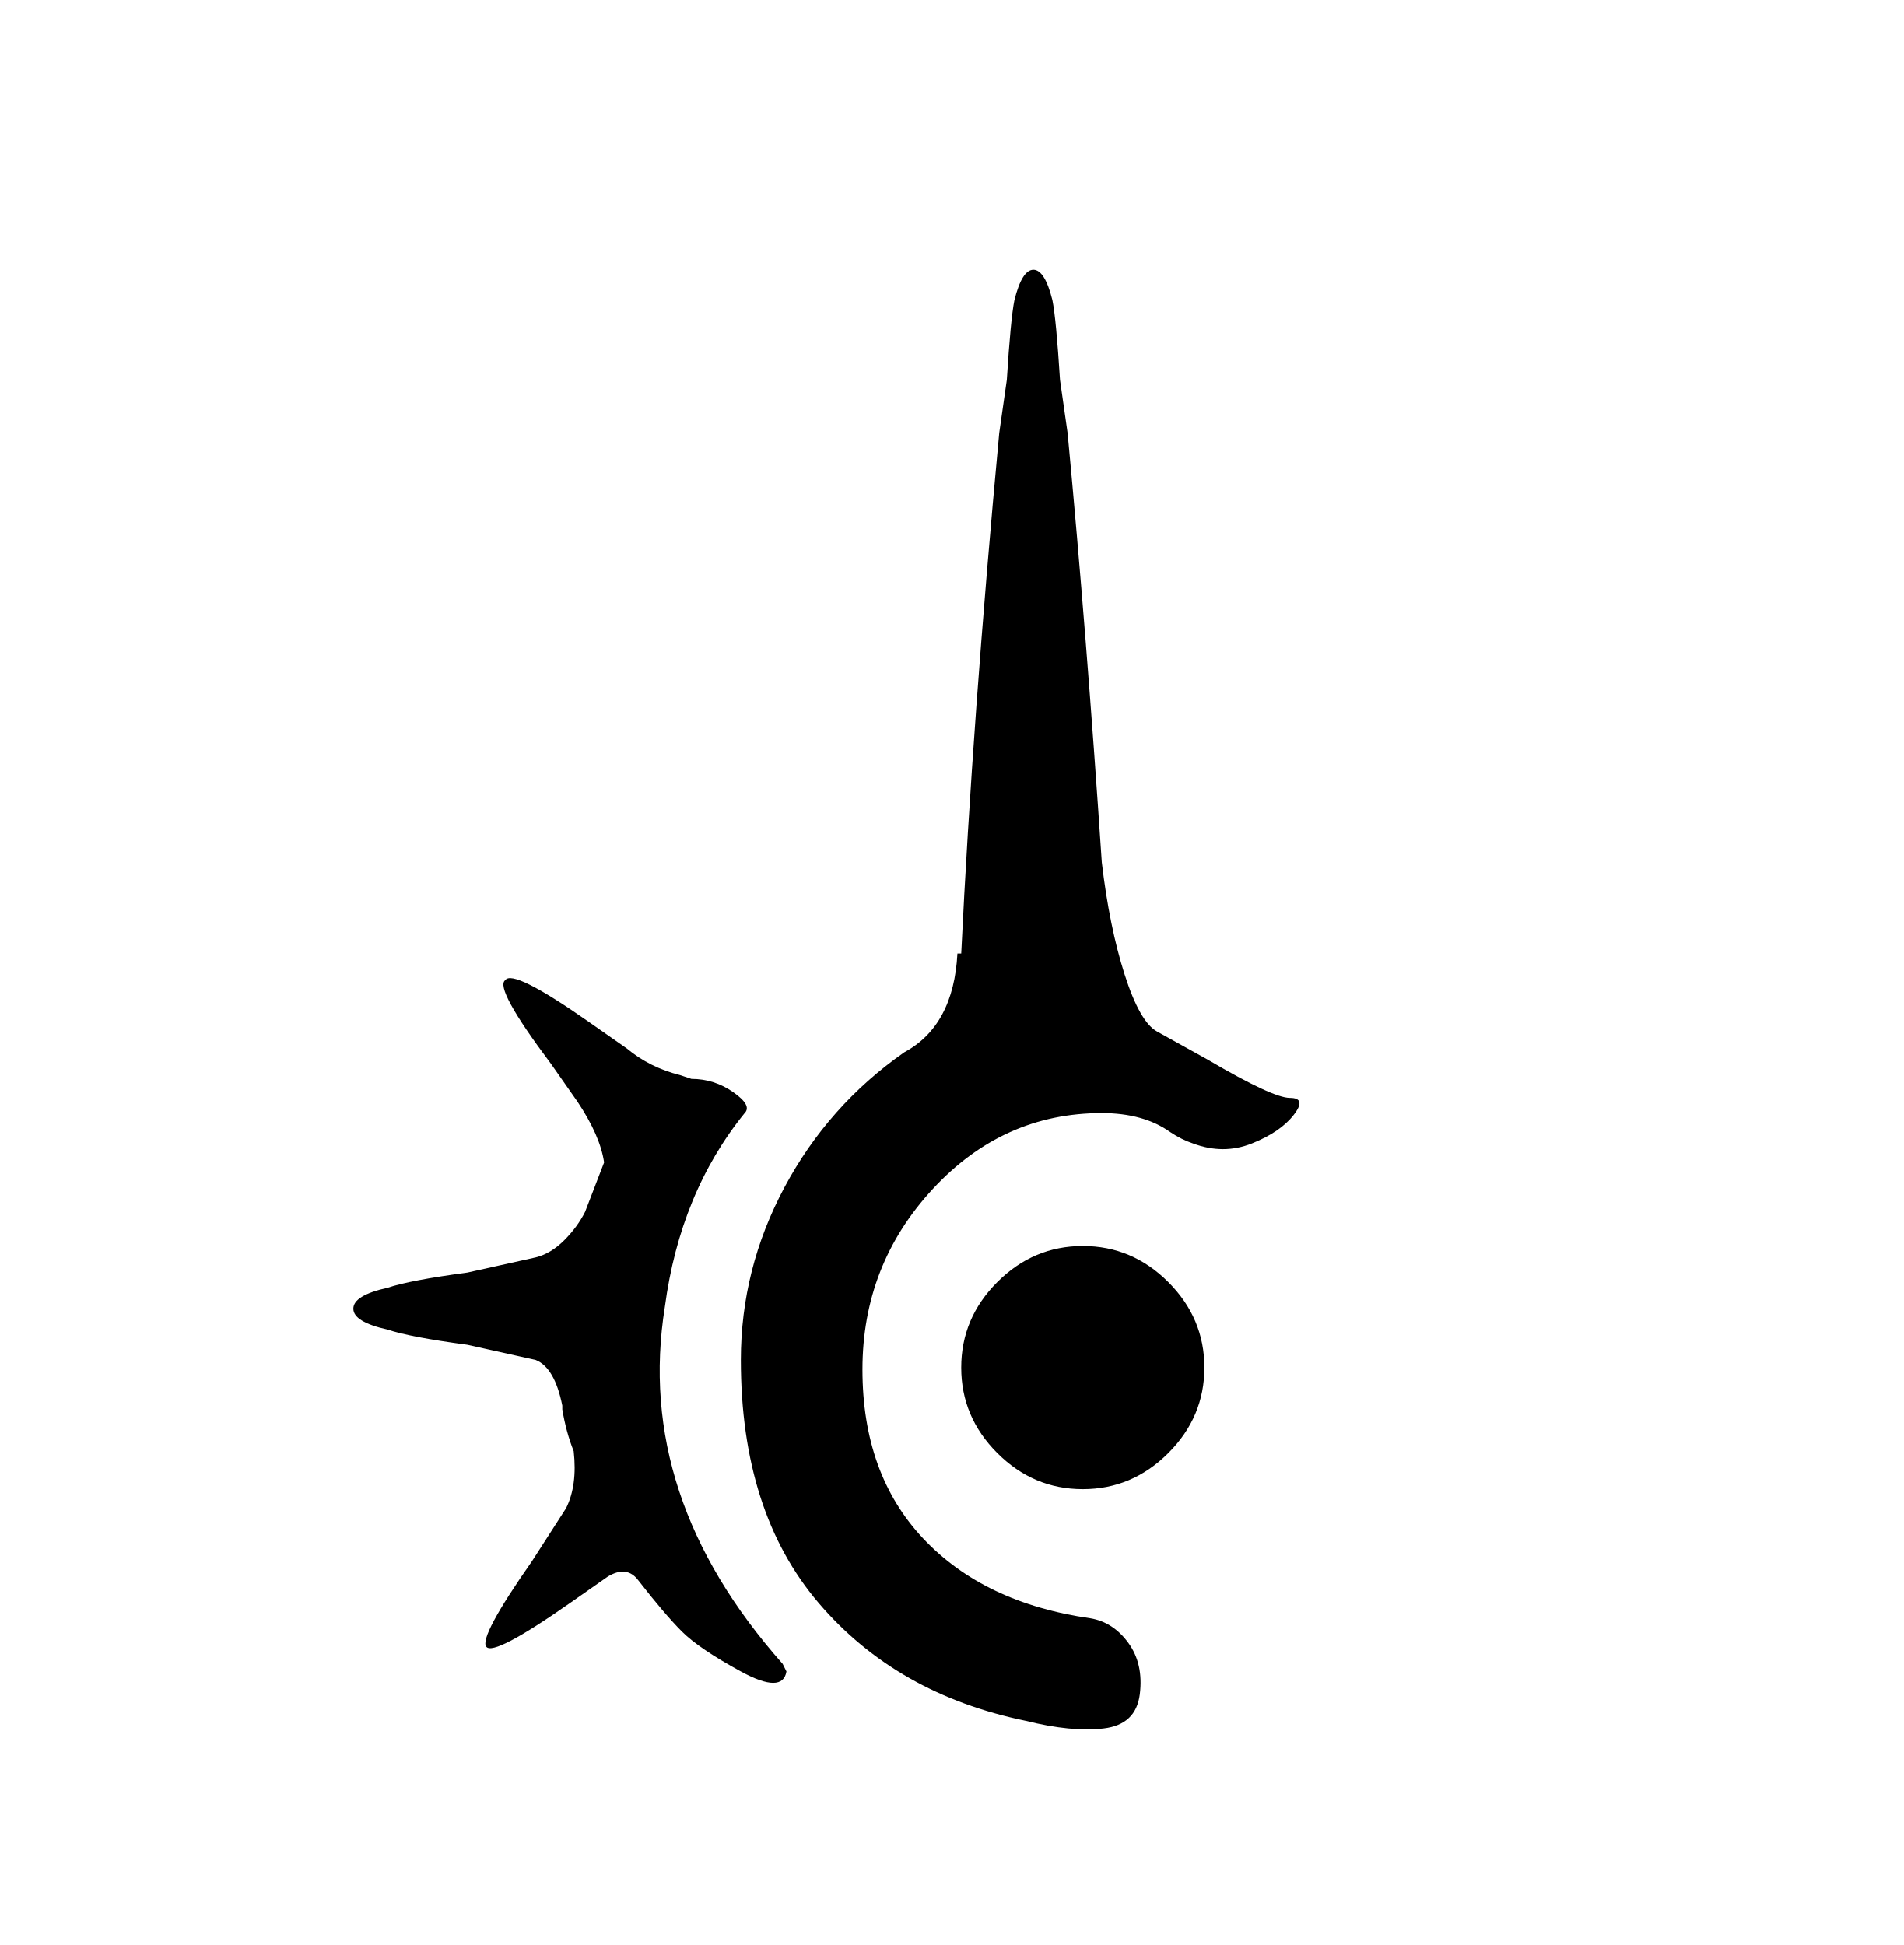
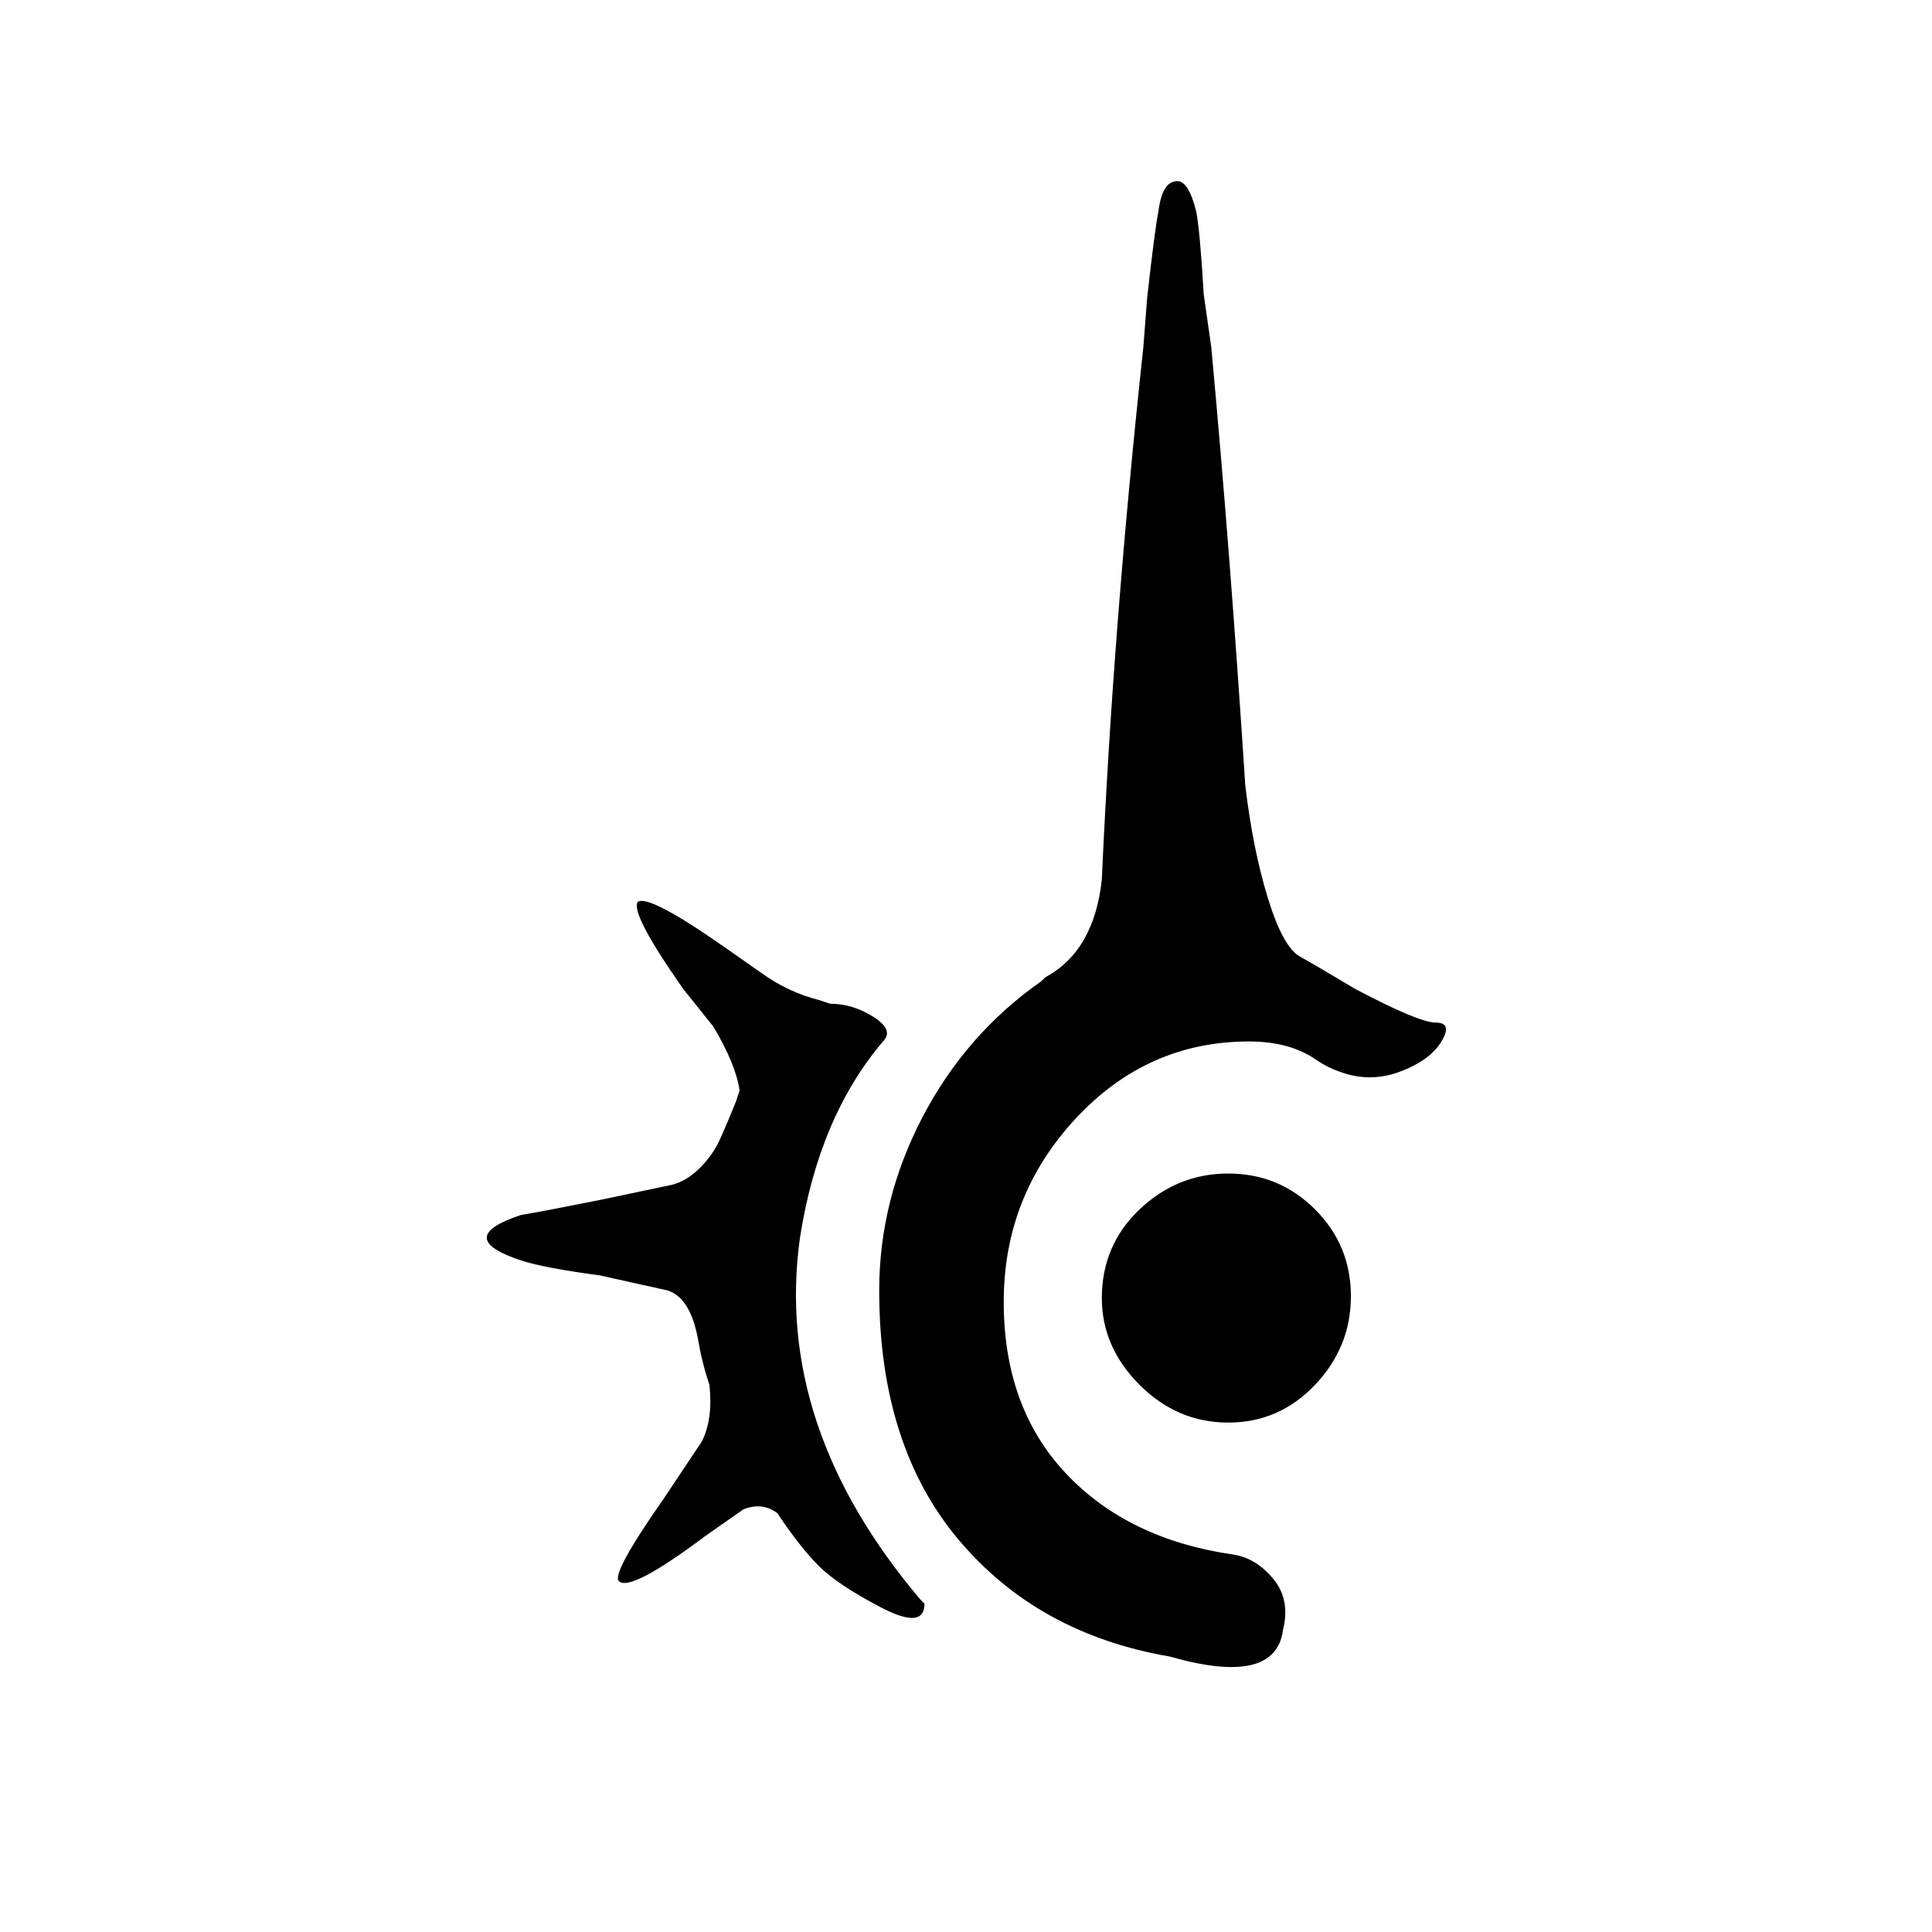
- <svg xmlns="http://www.w3.org/2000/svg" viewBox="0 0 501 512">
-   <path d="M314 301q-3-1-6-3-7-5-18-5-26 0-44.5 20T227 360.5t16 44.5 44 21q6 1 10 6.5t3 13.5-9.5 9-20.5-2q-34-7-54.5-31T195 358q0-24 11.5-45.5T238 277q13-7 14-26h1q3-62 10-137l2-14q1-16 2-21 2-8 5-8t5 8q1 5 2 21l2 14q5 53 9 113 2 17 6 29.5t8.5 15L318 279q17 10 21.5 10t1 4.5-11 7.5-15.5 0zm-181-43q2-3 22 11l10 7q6 5 14 7l3 1q6 0 11 3.5t3 5.5q-17 21-21 51-8 50 31 94l1 2q-1 6-12 0t-15.5-10.5T168 416q-3-4-8-1l-10 7q-20 14-22 11.5t12-22.5l9-14q3-6 2-15-2-5-3-11v-1q-2-10-7-12l-18-4q-15-2-21-4-9-2-9-5.5t9-5.5q6-2 21-4l18-4q4-1 7.5-4.5t5.5-7.5l5-13q-1-7-7-16l-7-10q-15-20-12-22zm120 102q0-13 9.5-22.5T285 328t22.5 9.5T317 360t-9.5 22.5T285 392t-22.5-9.5T253 360z" />
+ <svg xmlns="http://www.w3.org/2000/svg" viewBox="0 0 512 512">
+   <path d="M355 284q-3-1-6-3-7-5-18-5-27 0-46 20.5T266 345t16.5 45.5T327 412q6 1 10.5 6.5T340 432q-2 15-30 7-35-6-56-31t-21-66q0-24 11.5-46t31.5-36l1-1q13-7 15-26 3-67 11-141l1-13q2-18 3-23 1-8 5-8 3 0 5 8 1 5 2 22l2 14q5 54 9 116 2 17 6 30t8.5 15.5T359 262q17 9 21.5 9t1.5 5-11 8-16 0zm-186-45q3-2 23 12l10 7q7 5 15 7l3 1q6 0 11.5 3.5t2.5 6.5q-17 20-22 52-7 50 32 96l1 1q0 7-11.5 1T217 415t-11-14q-4-3-9-1l-10 7q-20 15-23 12-2-2 12-22l10-15q3-6 2-15-2-6-3-12-2-11-8-13l-18-4q-15-2-21-4-9-3-9-6t9-6q6-1 21-4l19-4q4-1 7.5-4.5t5.5-8 4-9.5l1-3q-1-7-7-17l-8-10q-14-20-12-23zm123 105q0-14 10-23.5t23.5-9.5 23 9.5 9.5 23-9.5 23.5-23 10-23.5-10-10-23z" />
</svg>
